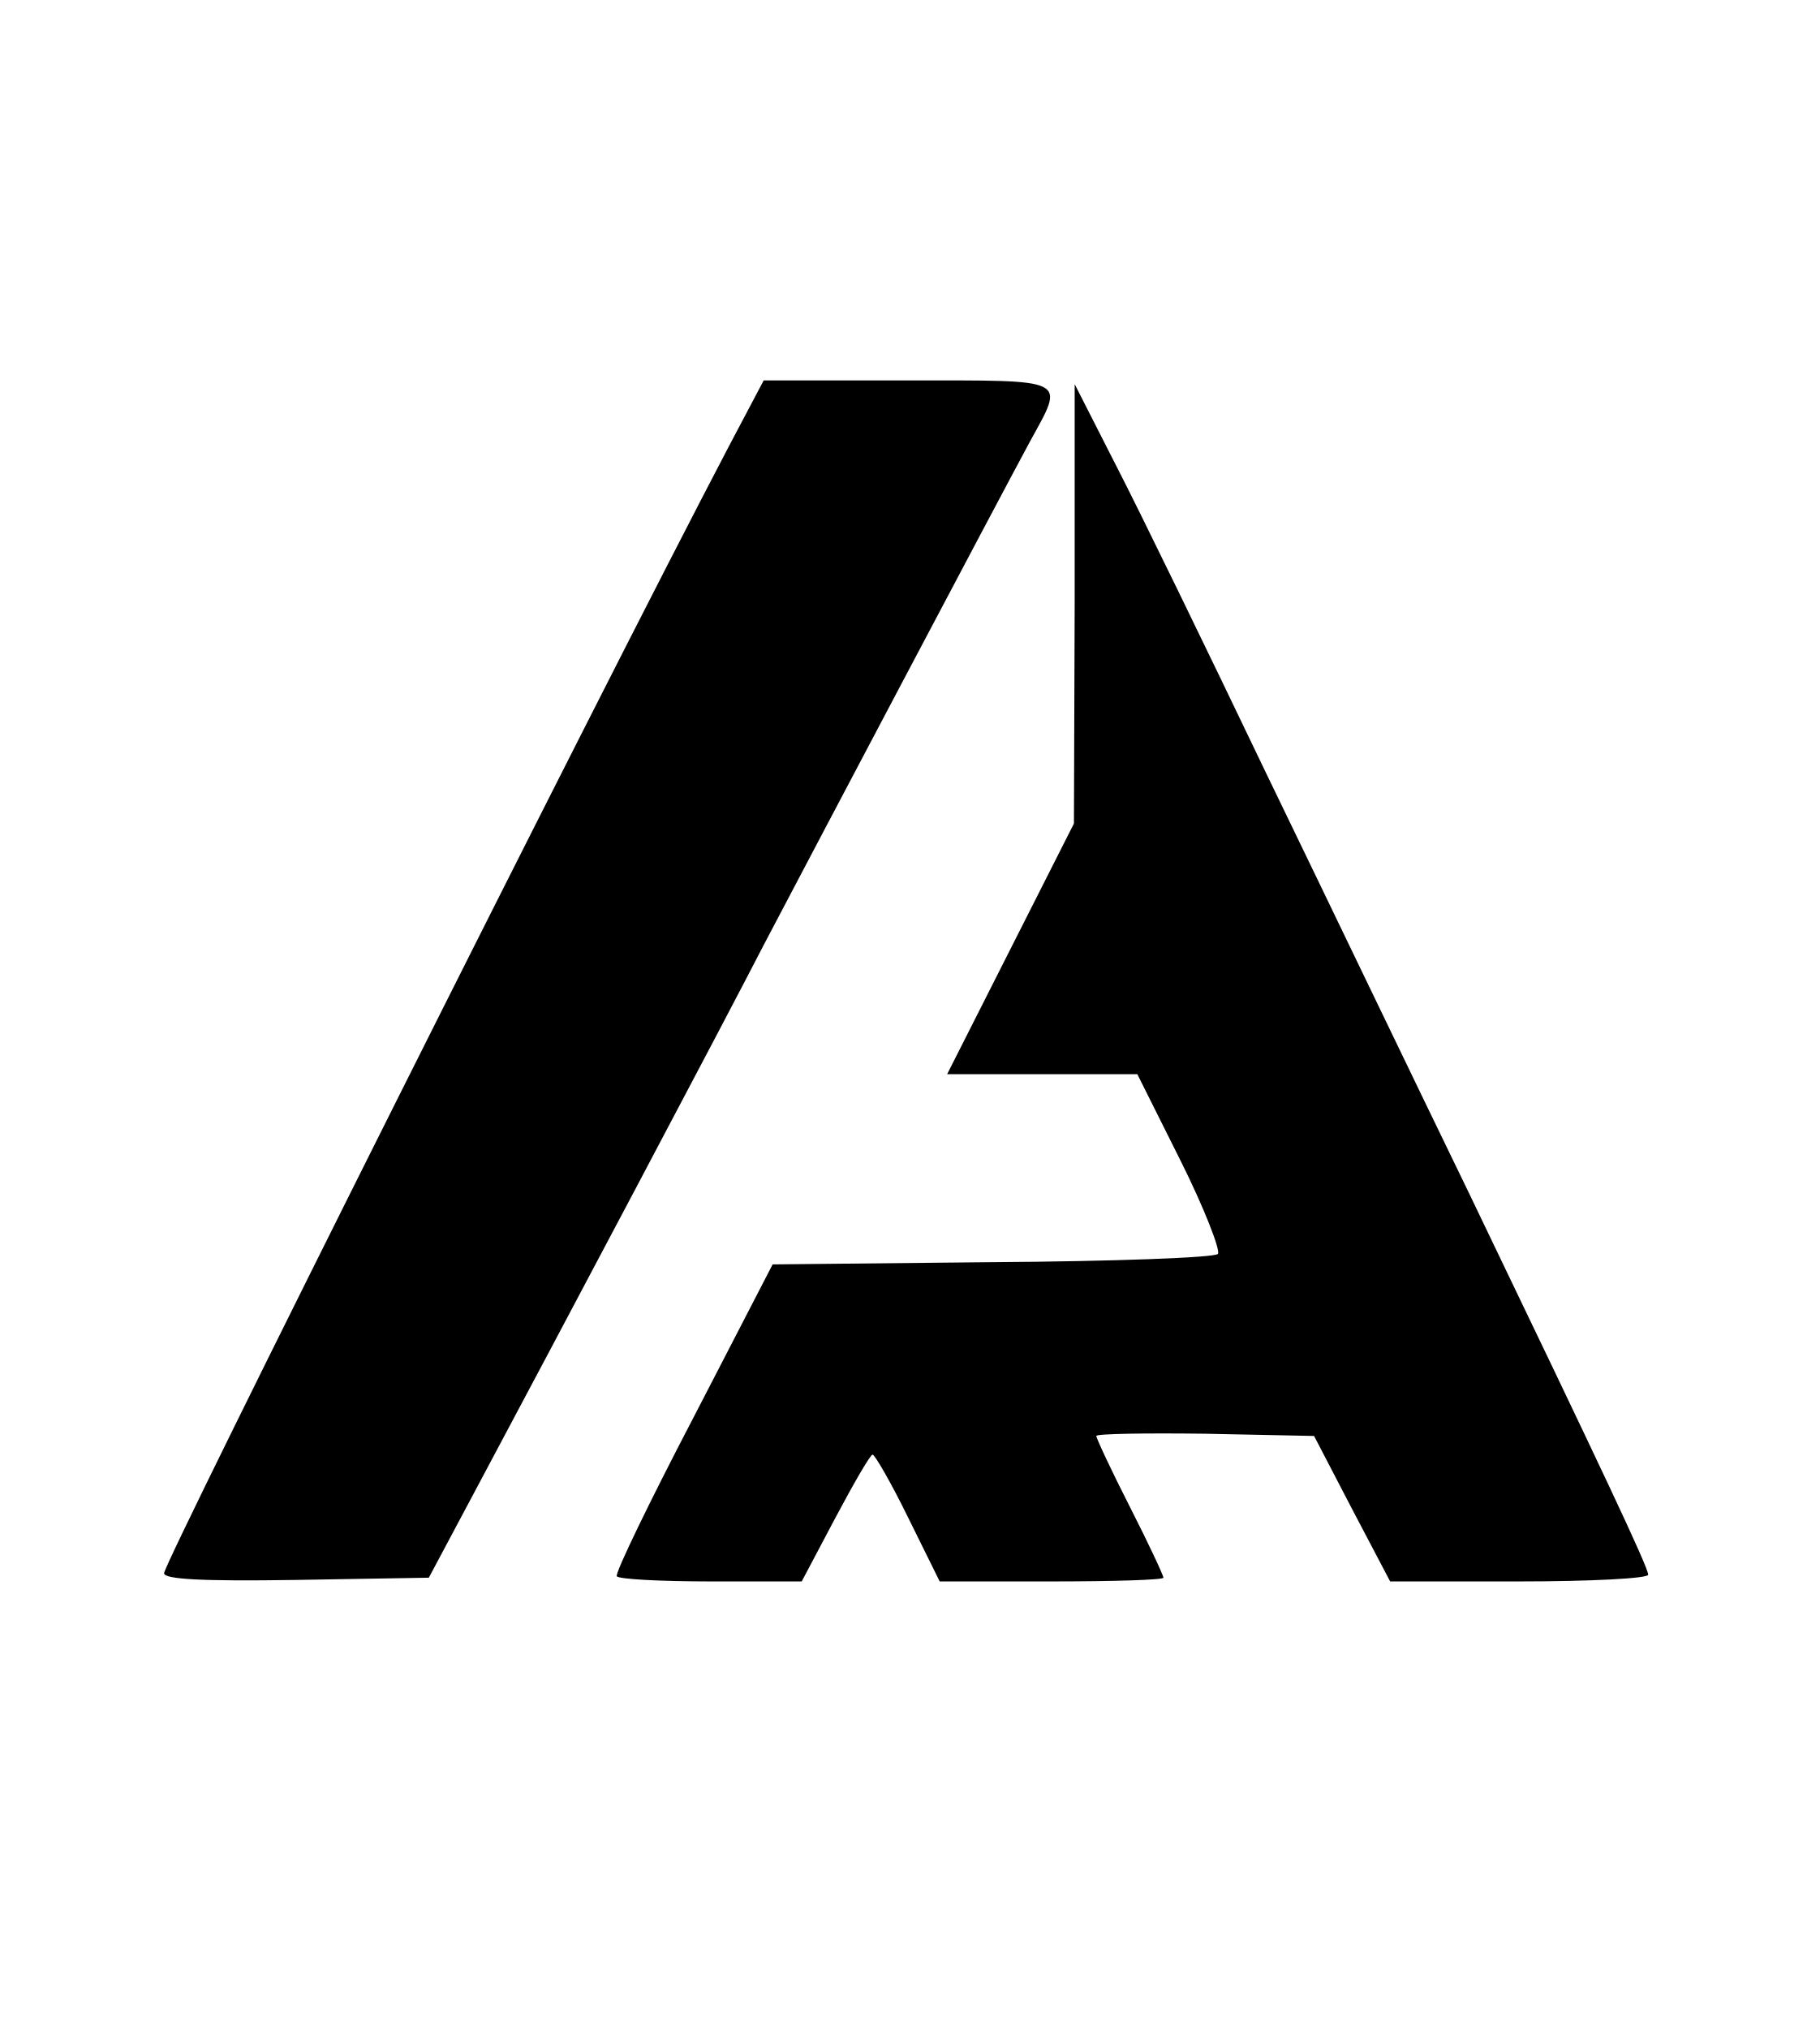
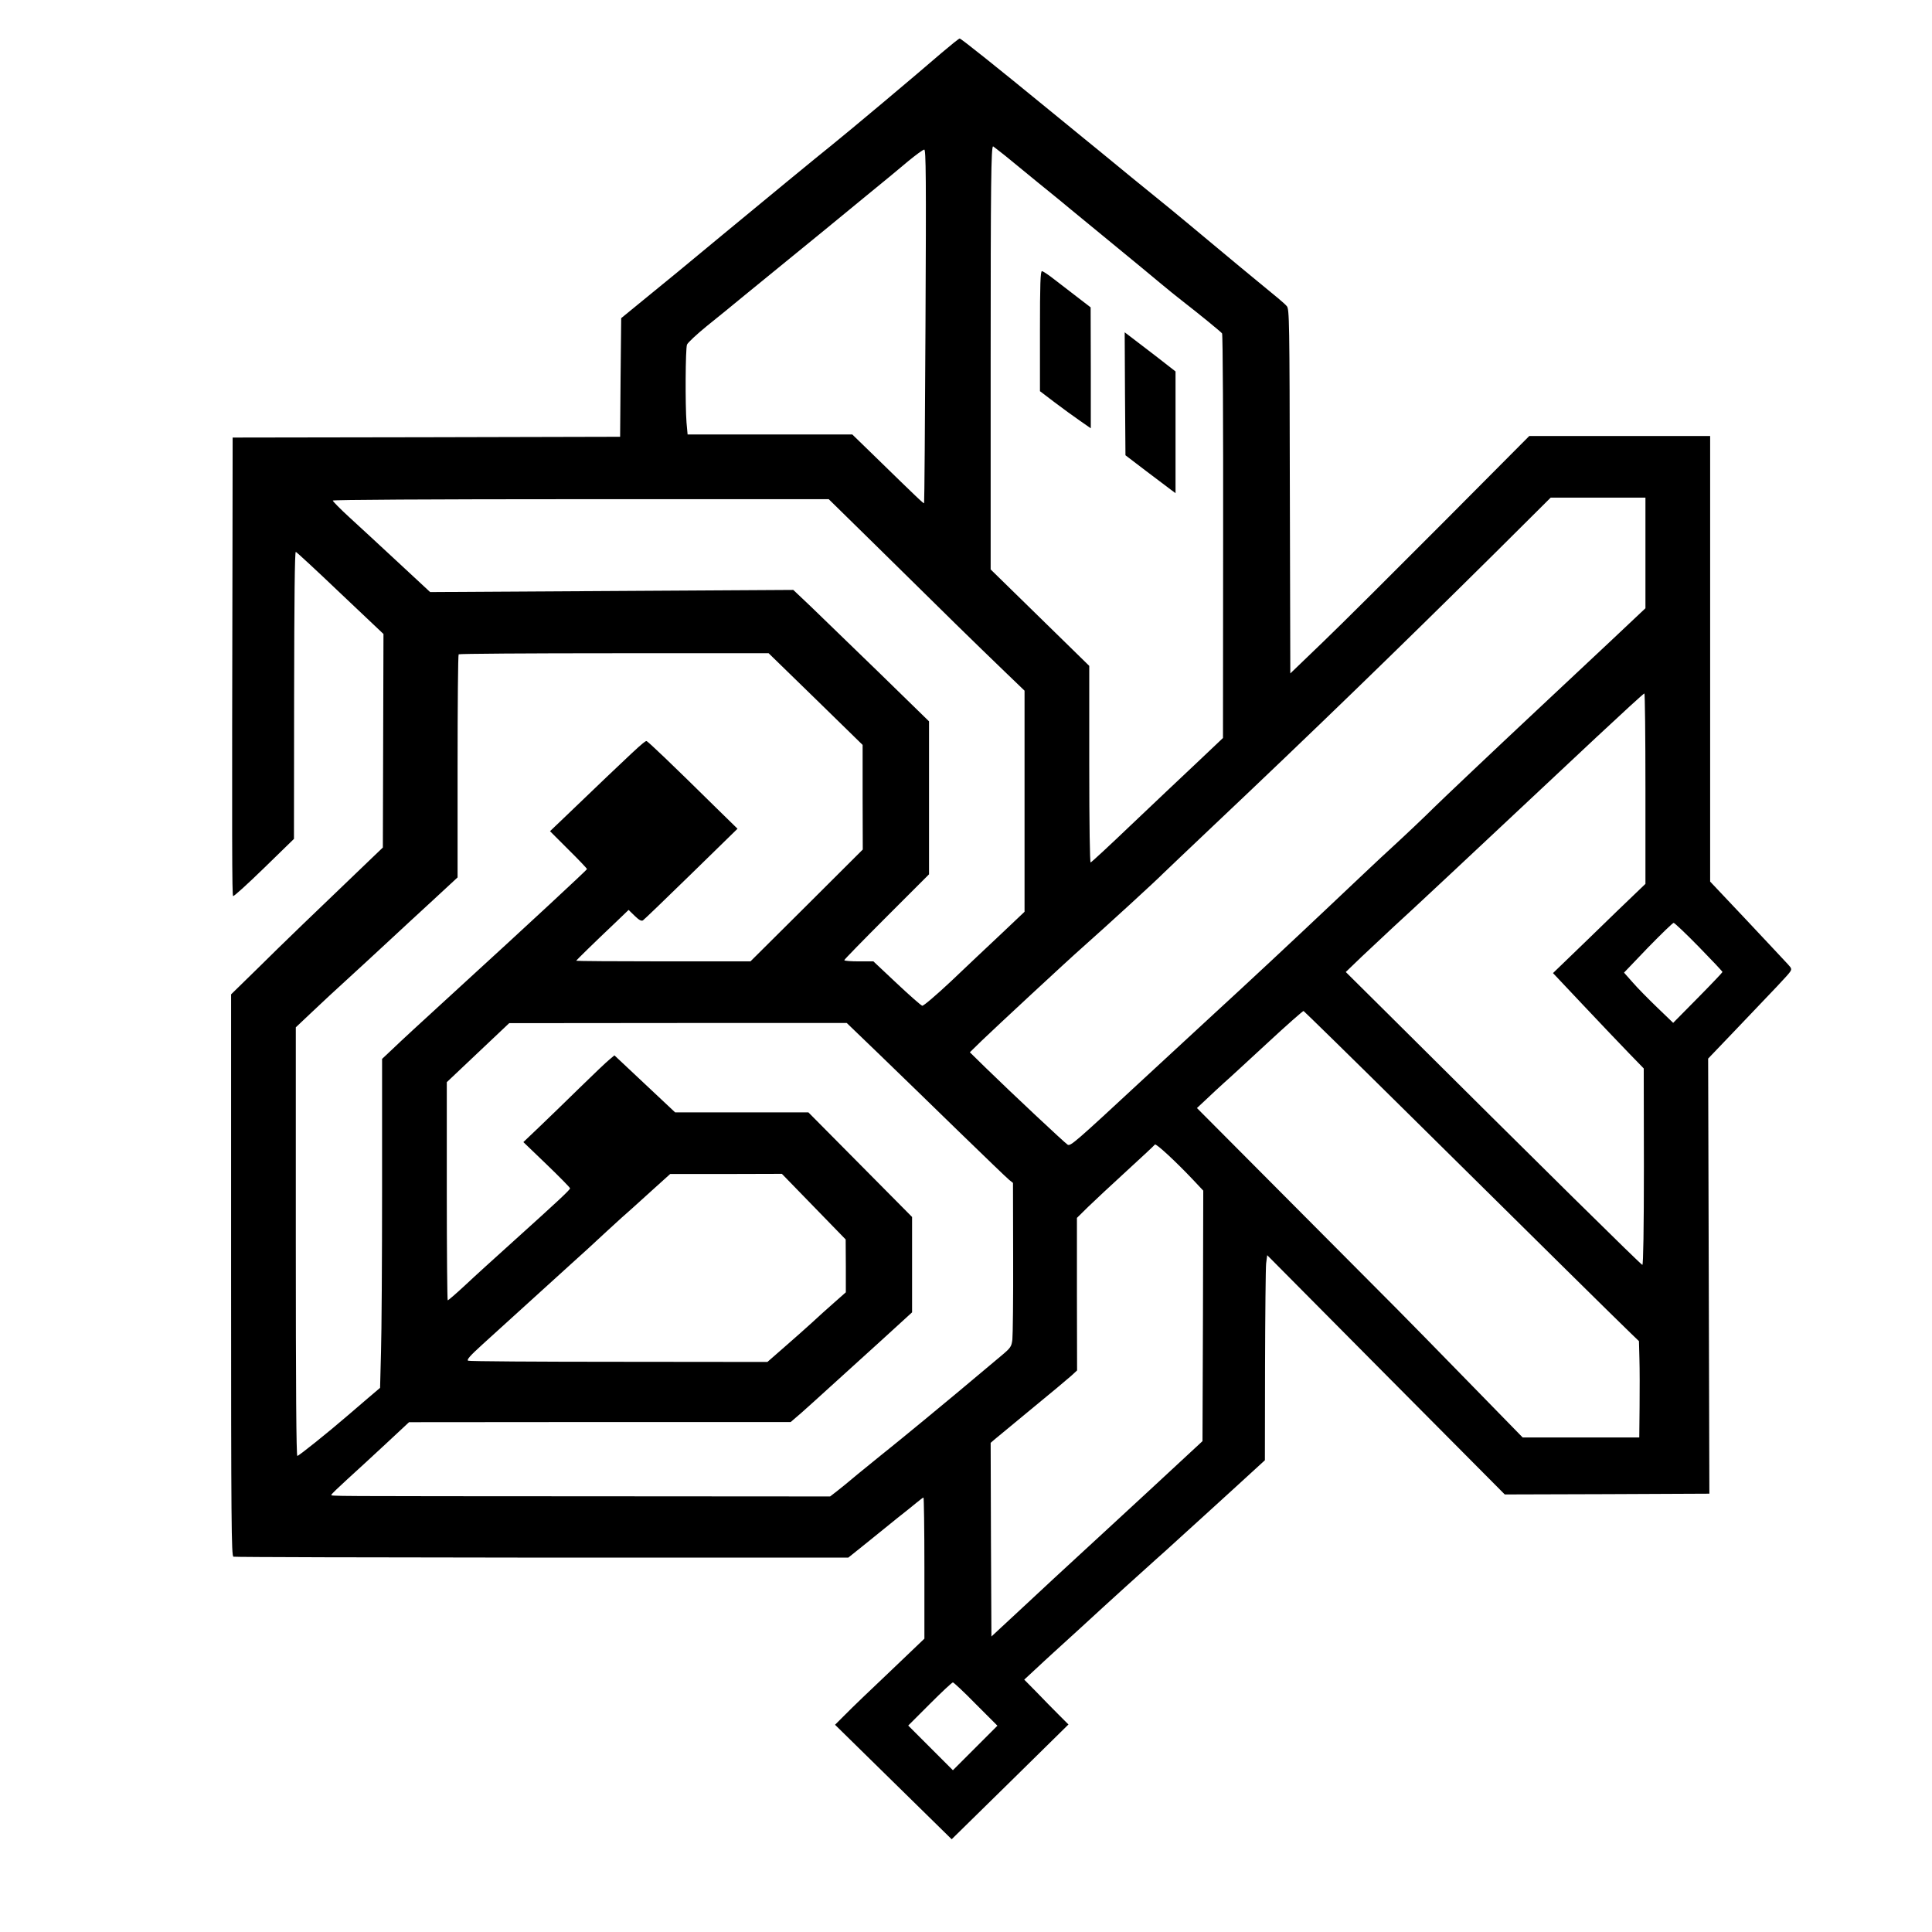
- <svg xmlns="http://www.w3.org/2000/svg" version="1.0" width="244pt" height="272pt" viewBox="0 0 244 272" preserveAspectRatio="xMidYMid meet">
-   <g transform="translate(0,272) scale(0.1,-0.1)" fill="#000000" stroke="none">
-     <path d="M978 2123 c-181 -345 -758 -1497 -758 -1512 0 -8 49 -11 177 -9 l178 3 56 105 c119 223 340 640 394 745 62 118 309 586 356 673 47 86 55 82 -164 82 l-193 0 -46 -87z" />
-     <path d="M1441 1911 l-1 -295 -85 -168 -85 -168 128 0 127 0 58 -116 c32 -64 54 -121 50 -125 -5 -5 -141 -10 -303 -11 l-294 -3 -106 -205 c-59 -113 -105 -208 -103 -213 2 -4 59 -7 126 -7 l122 0 45 85 c25 47 47 85 50 85 3 0 25 -38 48 -85 l42 -85 150 0 c82 0 150 2 150 5 0 3 -20 46 -45 95 -25 49 -45 92 -45 95 0 3 66 4 146 3 l146 -3 51 -98 51 -97 173 0 c96 0 173 4 173 9 0 10 -61 139 -240 511 -71 146 -193 400 -273 565 -79 165 -169 350 -200 410 l-56 110 0 -294z" />
+ <svg xmlns="http://www.w3.org/2000/svg" version="1.0" width="1254pt" height="1254pt" viewBox="0 0 1254 1254" preserveAspectRatio="xMidYMid meet">
+   <g transform="translate(0,1254) scale(0.1,-0.1)" fill="#000000" stroke="none">
+     <path d="M6113 12198 c-172 -149 -600 -508 -712 -598 -93 -74 -429 -351 -711 -584 -261 -217 -331 -274 -548 -451 l-110 -90 -4 -385 -3 -385 -1257 -3 -1258 -2 -1 -708 c-4 -1966 -3 -2261 4 -2268 4 -4 94 78 201 182 l194 189 1 933 c1 617 4 933 11 930 5 -1 136 -122 289 -268 l280 -265 -2 -693 -2 -693 -70 -67 c-371 -355 -588 -564 -737 -712 l-178 -174 0 -1822 c0 -1602 2 -1823 15 -1828 8 -3 909 -5 2003 -6 l1988 0 121 97 c66 54 156 126 199 161 44 34 98 78 121 97 23 19 44 35 47 35 3 0 6 -206 6 -458 l0 -458 -222 -212 c-123 -116 -253 -241 -290 -279 l-68 -68 379 -372 378 -371 379 372 379 373 -65 65 c-36 36 -100 101 -143 146 l-79 80 69 64 c37 35 91 84 118 109 28 25 109 99 180 164 182 168 430 392 484 440 25 22 100 89 166 150 67 60 216 197 333 303 l212 194 1 611 c1 337 4 636 7 666 l7 54 771 -777 771 -776 664 2 664 3 -4 1412 -4 1412 175 183 c263 275 341 357 356 379 13 19 11 24 -15 52 -16 18 -136 145 -266 284 l-237 251 0 1446 0 1446 -587 0 -587 0 -565 -568 c-312 -313 -660 -660 -776 -771 l-210 -202 -3 1182 c-2 1109 -3 1184 -20 1202 -16 19 -61 56 -221 187 -37 30 -151 125 -253 210 -102 85 -229 191 -283 235 -243 197 -295 240 -380 310 -49 40 -130 107 -180 147 -49 41 -151 123 -225 184 -338 277 -572 464 -581 464 -5 0 -57 -42 -116 -92z m413 -670 c42 -35 107 -88 144 -118 37 -30 102 -84 146 -119 43 -35 102 -83 129 -106 28 -23 154 -126 280 -230 127 -104 266 -219 310 -256 44 -37 105 -86 136 -110 112 -87 254 -203 261 -213 5 -6 8 -599 7 -1318 l-1 -1308 -171 -162 c-95 -89 -286 -270 -425 -402 -139 -133 -257 -242 -263 -244 -5 -2 -9 237 -9 636 l0 640 -320 313 -320 313 0 1336 c0 1174 3 1410 16 1410 1 0 37 -28 80 -62z m-519 -1104 c-3 -630 -7 -1148 -9 -1150 -4 -3 -34 25 -324 308 l-142 138 -534 0 -535 0 -7 77 c-9 115 -7 478 3 506 5 13 63 67 128 120 65 52 177 143 248 202 166 136 300 245 386 315 37 30 101 82 141 115 40 33 156 128 258 212 102 83 226 185 275 227 50 41 96 75 104 75 11 1 13 -179 8 -1145z m4673 -1473 l0 -359 -227 -214 c-125 -117 -340 -319 -478 -448 -283 -265 -612 -577 -666 -630 -59 -59 -189 -182 -274 -260 -44 -40 -109 -101 -145 -135 -36 -33 -157 -149 -271 -256 -221 -209 -523 -491 -739 -689 -74 -68 -281 -260 -460 -425 -443 -411 -471 -435 -490 -425 -16 9 -366 337 -535 502 l-100 98 80 78 c83 80 561 524 650 602 168 149 479 434 525 481 19 19 166 158 325 309 637 602 1190 1138 1825 1767 l365 363 308 0 307 0 0 -359z m-4978 32 c178 -175 404 -398 503 -495 99 -97 240 -234 313 -304 l132 -127 0 -718 0 -717 -152 -144 c-84 -79 -231 -217 -325 -307 -95 -89 -179 -161 -187 -159 -8 2 -82 67 -166 146 l-151 142 -94 0 c-52 0 -95 3 -95 8 0 4 124 131 275 282 l275 275 0 496 0 497 -327 319 c-181 175 -379 367 -441 427 l-113 107 -1179 -7 -1178 -7 -209 194 c-115 107 -257 238 -316 292 -59 54 -107 103 -107 108 0 5 628 9 1609 9 l1610 0 323 -317z m-408 -980 l305 -298 0 -340 1 -339 -364 -363 -365 -363 -565 0 c-312 0 -566 2 -566 4 0 3 110 111 263 256 l77 74 39 -38 c28 -27 43 -36 54 -30 8 5 149 141 314 302 l300 293 -135 132 c-293 289 -447 436 -456 437 -14 0 -70 -52 -537 -500 l-89 -85 120 -120 c66 -65 120 -122 120 -126 0 -5 -381 -359 -834 -773 -270 -247 -361 -331 -428 -395 l-68 -64 0 -836 c0 -460 -3 -940 -7 -1067 l-6 -232 -80 -68 c-44 -38 -101 -87 -127 -109 -132 -114 -321 -265 -330 -265 -7 0 -10 446 -10 1391 l0 1391 108 102 c59 56 159 149 222 206 63 58 178 163 255 235 77 71 213 198 303 280 l162 150 0 721 c0 396 3 724 7 727 3 4 458 7 1009 7 l1003 0 305 -297z m5386 -581 l0 -619 -72 -69 c-40 -38 -175 -168 -300 -290 l-228 -220 198 -210 c108 -115 241 -254 294 -309 l97 -100 1 -637 c0 -402 -4 -638 -10 -638 -8 0 -644 627 -1670 1648 l-255 253 105 101 c58 55 150 141 205 192 91 82 479 445 1319 1233 166 155 304 282 309 282 4 1 7 -277 7 -617z m347 -1028 c84 -86 153 -159 153 -163 0 -3 -72 -79 -160 -168 l-160 -162 -105 101 c-57 55 -129 128 -159 163 l-55 62 155 162 c86 88 161 161 167 161 6 0 80 -70 164 -156z m-1885 -1084 c370 -366 832 -822 1027 -1015 195 -192 380 -375 412 -405 l57 -55 3 -115 c2 -63 2 -204 1 -312 l-2 -198 -379 0 -378 0 -369 378 c-462 473 -369 378 -1112 1124 l-633 636 63 59 c35 33 85 80 112 104 28 24 153 140 280 257 126 117 233 211 237 210 4 -2 311 -302 681 -668z m-3431 383 c118 -114 349 -338 514 -499 165 -160 311 -301 325 -312 l25 -20 1 -484 c1 -265 -2 -505 -5 -533 -6 -46 -10 -53 -76 -108 -161 -136 -425 -356 -494 -412 -40 -33 -108 -88 -150 -123 -42 -34 -103 -84 -136 -110 -32 -26 -100 -81 -150 -122 -49 -42 -110 -91 -133 -109 l-44 -34 -1496 1 c-1816 1 -1742 0 -1741 10 0 4 48 50 105 102 58 52 171 157 252 232 l147 137 1239 1 1238 0 72 62 c39 35 123 110 186 168 64 58 209 190 323 293 l207 189 0 309 0 310 -336 339 -337 340 -432 0 -433 0 -197 185 -197 185 -31 -26 c-18 -14 -104 -96 -192 -182 -88 -87 -207 -201 -264 -256 l-104 -99 152 -146 c83 -80 151 -149 151 -154 0 -10 -82 -86 -357 -334 -122 -110 -269 -243 -326 -297 -57 -53 -107 -96 -111 -96 -3 0 -6 319 -6 708 l0 708 203 192 202 191 1096 1 1095 0 215 -207z m2036 -814 l63 -67 -2 -813 -3 -813 -150 -139 c-82 -77 -309 -286 -504 -466 -195 -179 -436 -402 -535 -495 l-181 -168 -3 628 -2 629 23 20 c13 11 122 101 242 200 121 99 237 196 258 215 l38 35 -1 495 0 495 72 71 c40 39 153 144 250 233 97 89 180 166 184 172 6 10 134 -108 251 -232z m-2465 -171 l207 -213 1 -172 0 -171 -77 -68 c-43 -38 -107 -95 -143 -129 -36 -33 -116 -104 -177 -157 l-112 -98 -963 1 c-530 0 -970 3 -979 7 -12 5 10 31 95 108 159 145 431 392 565 513 64 57 170 154 236 216 66 61 141 129 166 150 25 22 91 82 147 133 l102 92 362 0 363 1 207 -213z m1052 -3229 l140 -140 -145 -145 -144 -144 -145 145 -145 145 140 140 c77 77 144 140 150 140 5 0 73 -63 149 -141z" />
+     <path d="M6750 10391 l0 -390 96 -73 c53 -40 127 -94 165 -120 l69 -48 0 393 -1 392 -91 70 c-50 39 -118 91 -152 117 -33 26 -67 48 -73 48 -10 0 -13 -84 -13 -389z" />
+     <path d="M7302 9984 l3 -399 135 -103 c74 -56 147 -111 163 -123 l27 -20 0 395 0 395 -127 99 c-71 54 -145 111 -166 127 l-37 28 2 -399z" />
  </g>
</svg>
